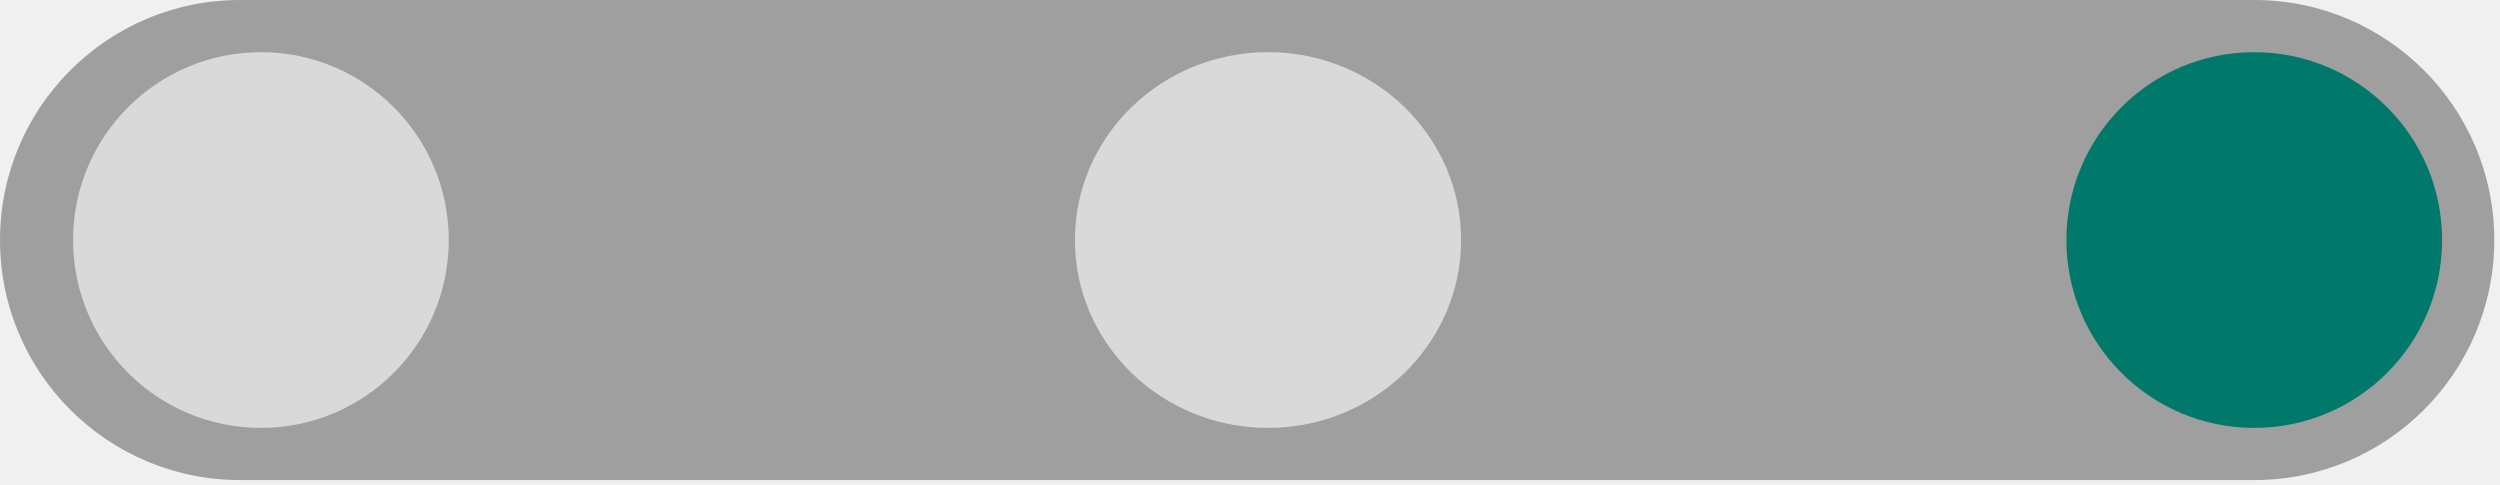
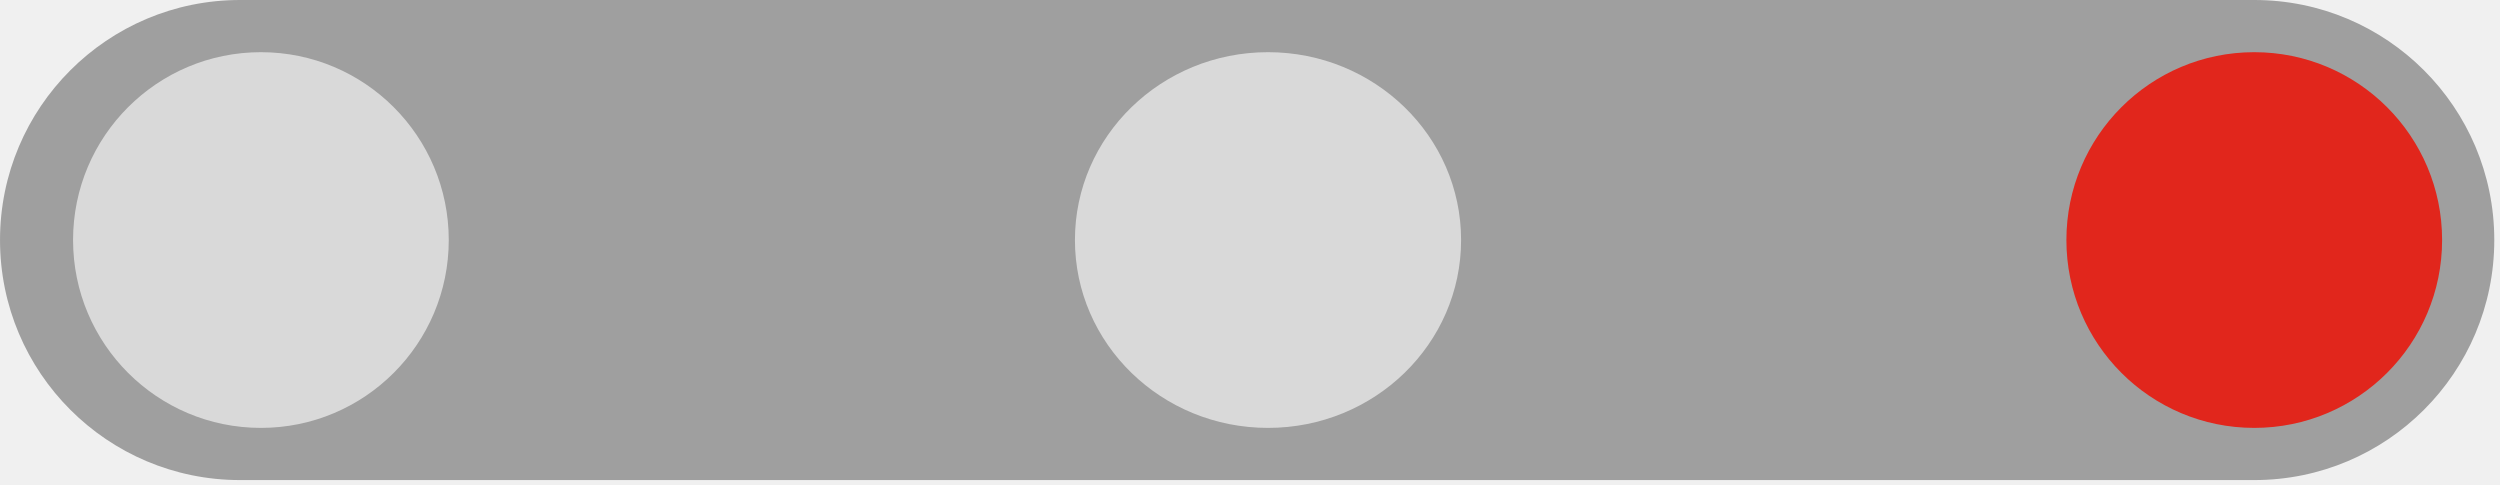
<svg xmlns="http://www.w3.org/2000/svg" width="165" height="32" viewBox="0 0 165 32" fill="none">
  <g clip-path="url(#clip0)">
    <path d="M15.843 31.685L148.781 31.685C157.53 31.685 164.623 24.592 164.623 15.842V15.842C164.623 7.093 157.53 -9.91821e-05 148.781 -9.91821e-05L15.843 -9.91821e-05C7.094 -9.91821e-05 0.001 7.093 0.001 15.842C0.001 24.592 7.094 31.685 15.843 31.685Z" fill="#9F9F9F" />
    <path d="M17.22 3.444C10.373 3.444 4.822 8.995 4.822 15.842C4.822 22.69 10.373 28.241 17.22 28.241C24.067 28.241 29.618 22.69 29.618 15.842C29.618 8.995 24.067 3.444 17.22 3.444Z" fill="#D9D9D9" />
    <path d="M83.689 3.444C76.651 3.444 70.946 8.995 70.946 15.842C70.946 22.69 76.651 28.241 83.689 28.241C90.727 28.241 96.432 22.69 96.432 15.842C96.432 8.995 90.727 3.444 83.689 3.444Z" fill="#D9D9D9" />
-     <path d="M148.78 3.444C141.933 3.444 136.382 8.995 136.382 15.842C136.382 22.69 141.933 28.241 148.78 28.241C155.628 28.241 161.179 22.69 161.179 15.842C161.179 8.995 155.628 3.444 148.78 3.444Z" fill="#00796B" />
+     <path d="M148.78 3.444C141.933 3.444 136.382 8.995 136.382 15.842C136.382 22.69 141.933 28.241 148.78 28.241C155.628 28.241 161.179 22.69 161.179 15.842C161.179 8.995 155.628 3.444 148.78 3.444Z" fill="#E1261C" />
  </g>
  <defs>
    <clipPath id="clip0">
      <rect width="165" height="32" fill="white" />
    </clipPath>
  </defs>
</svg>
